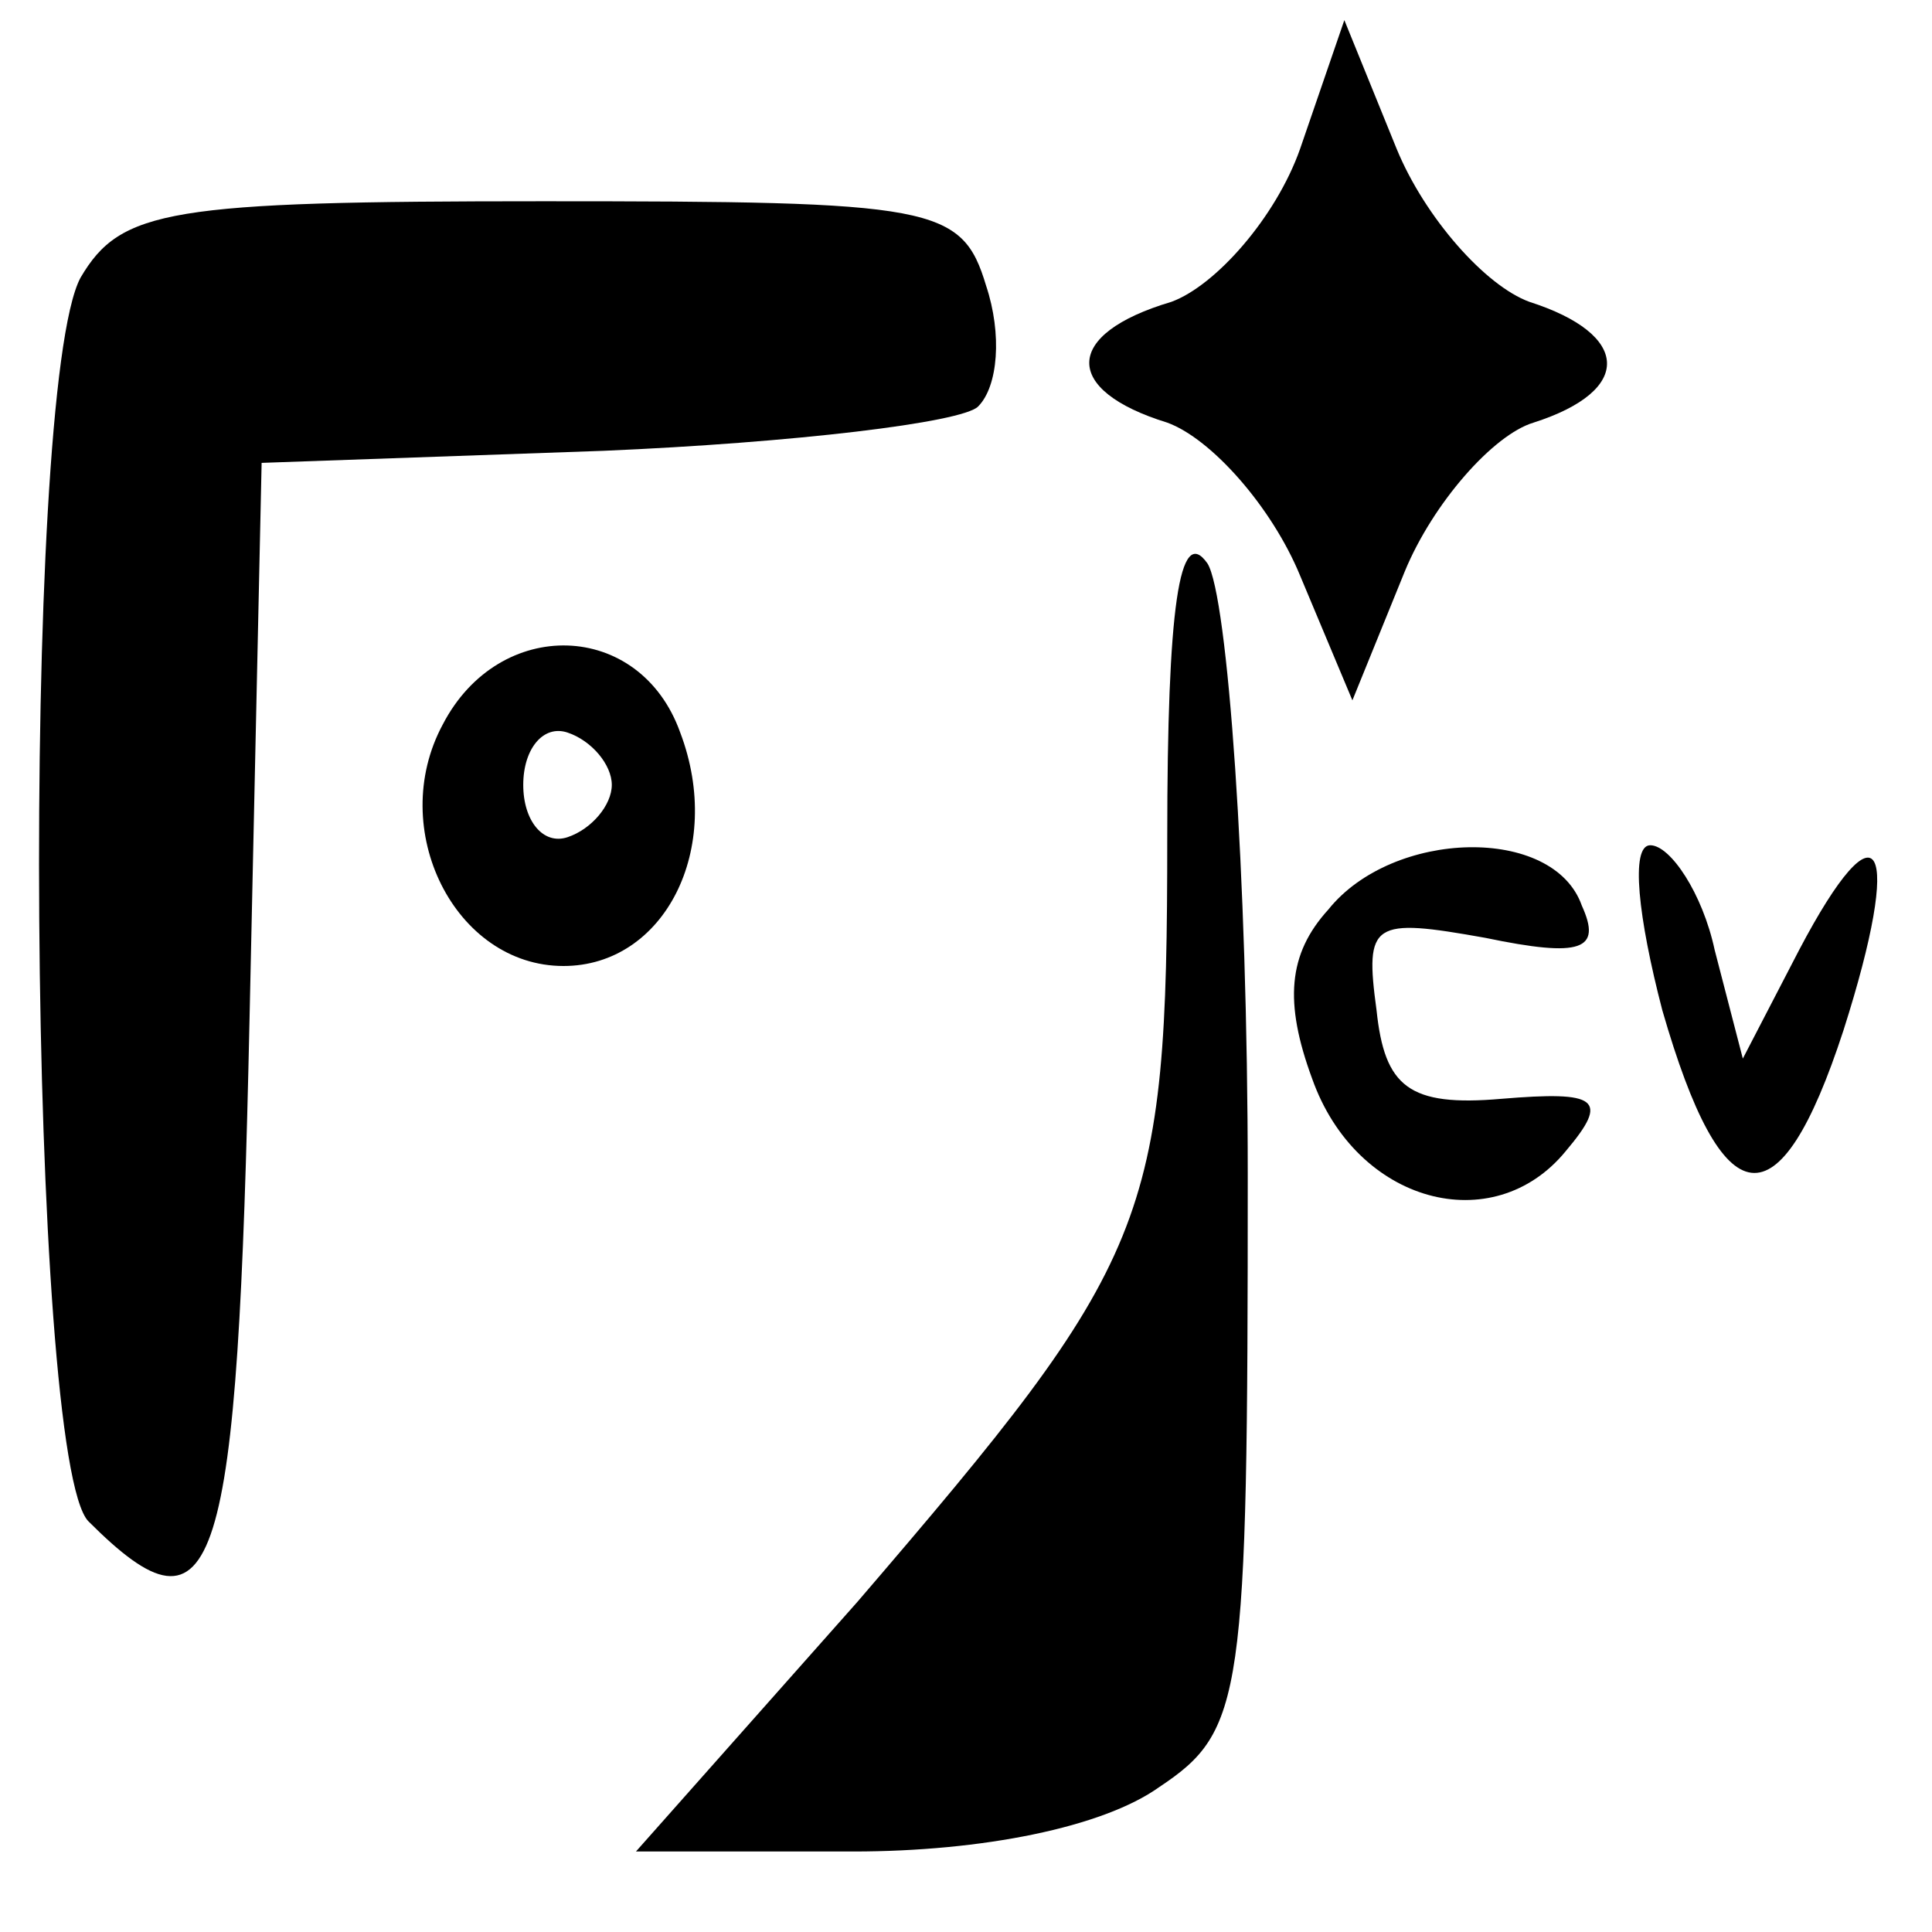
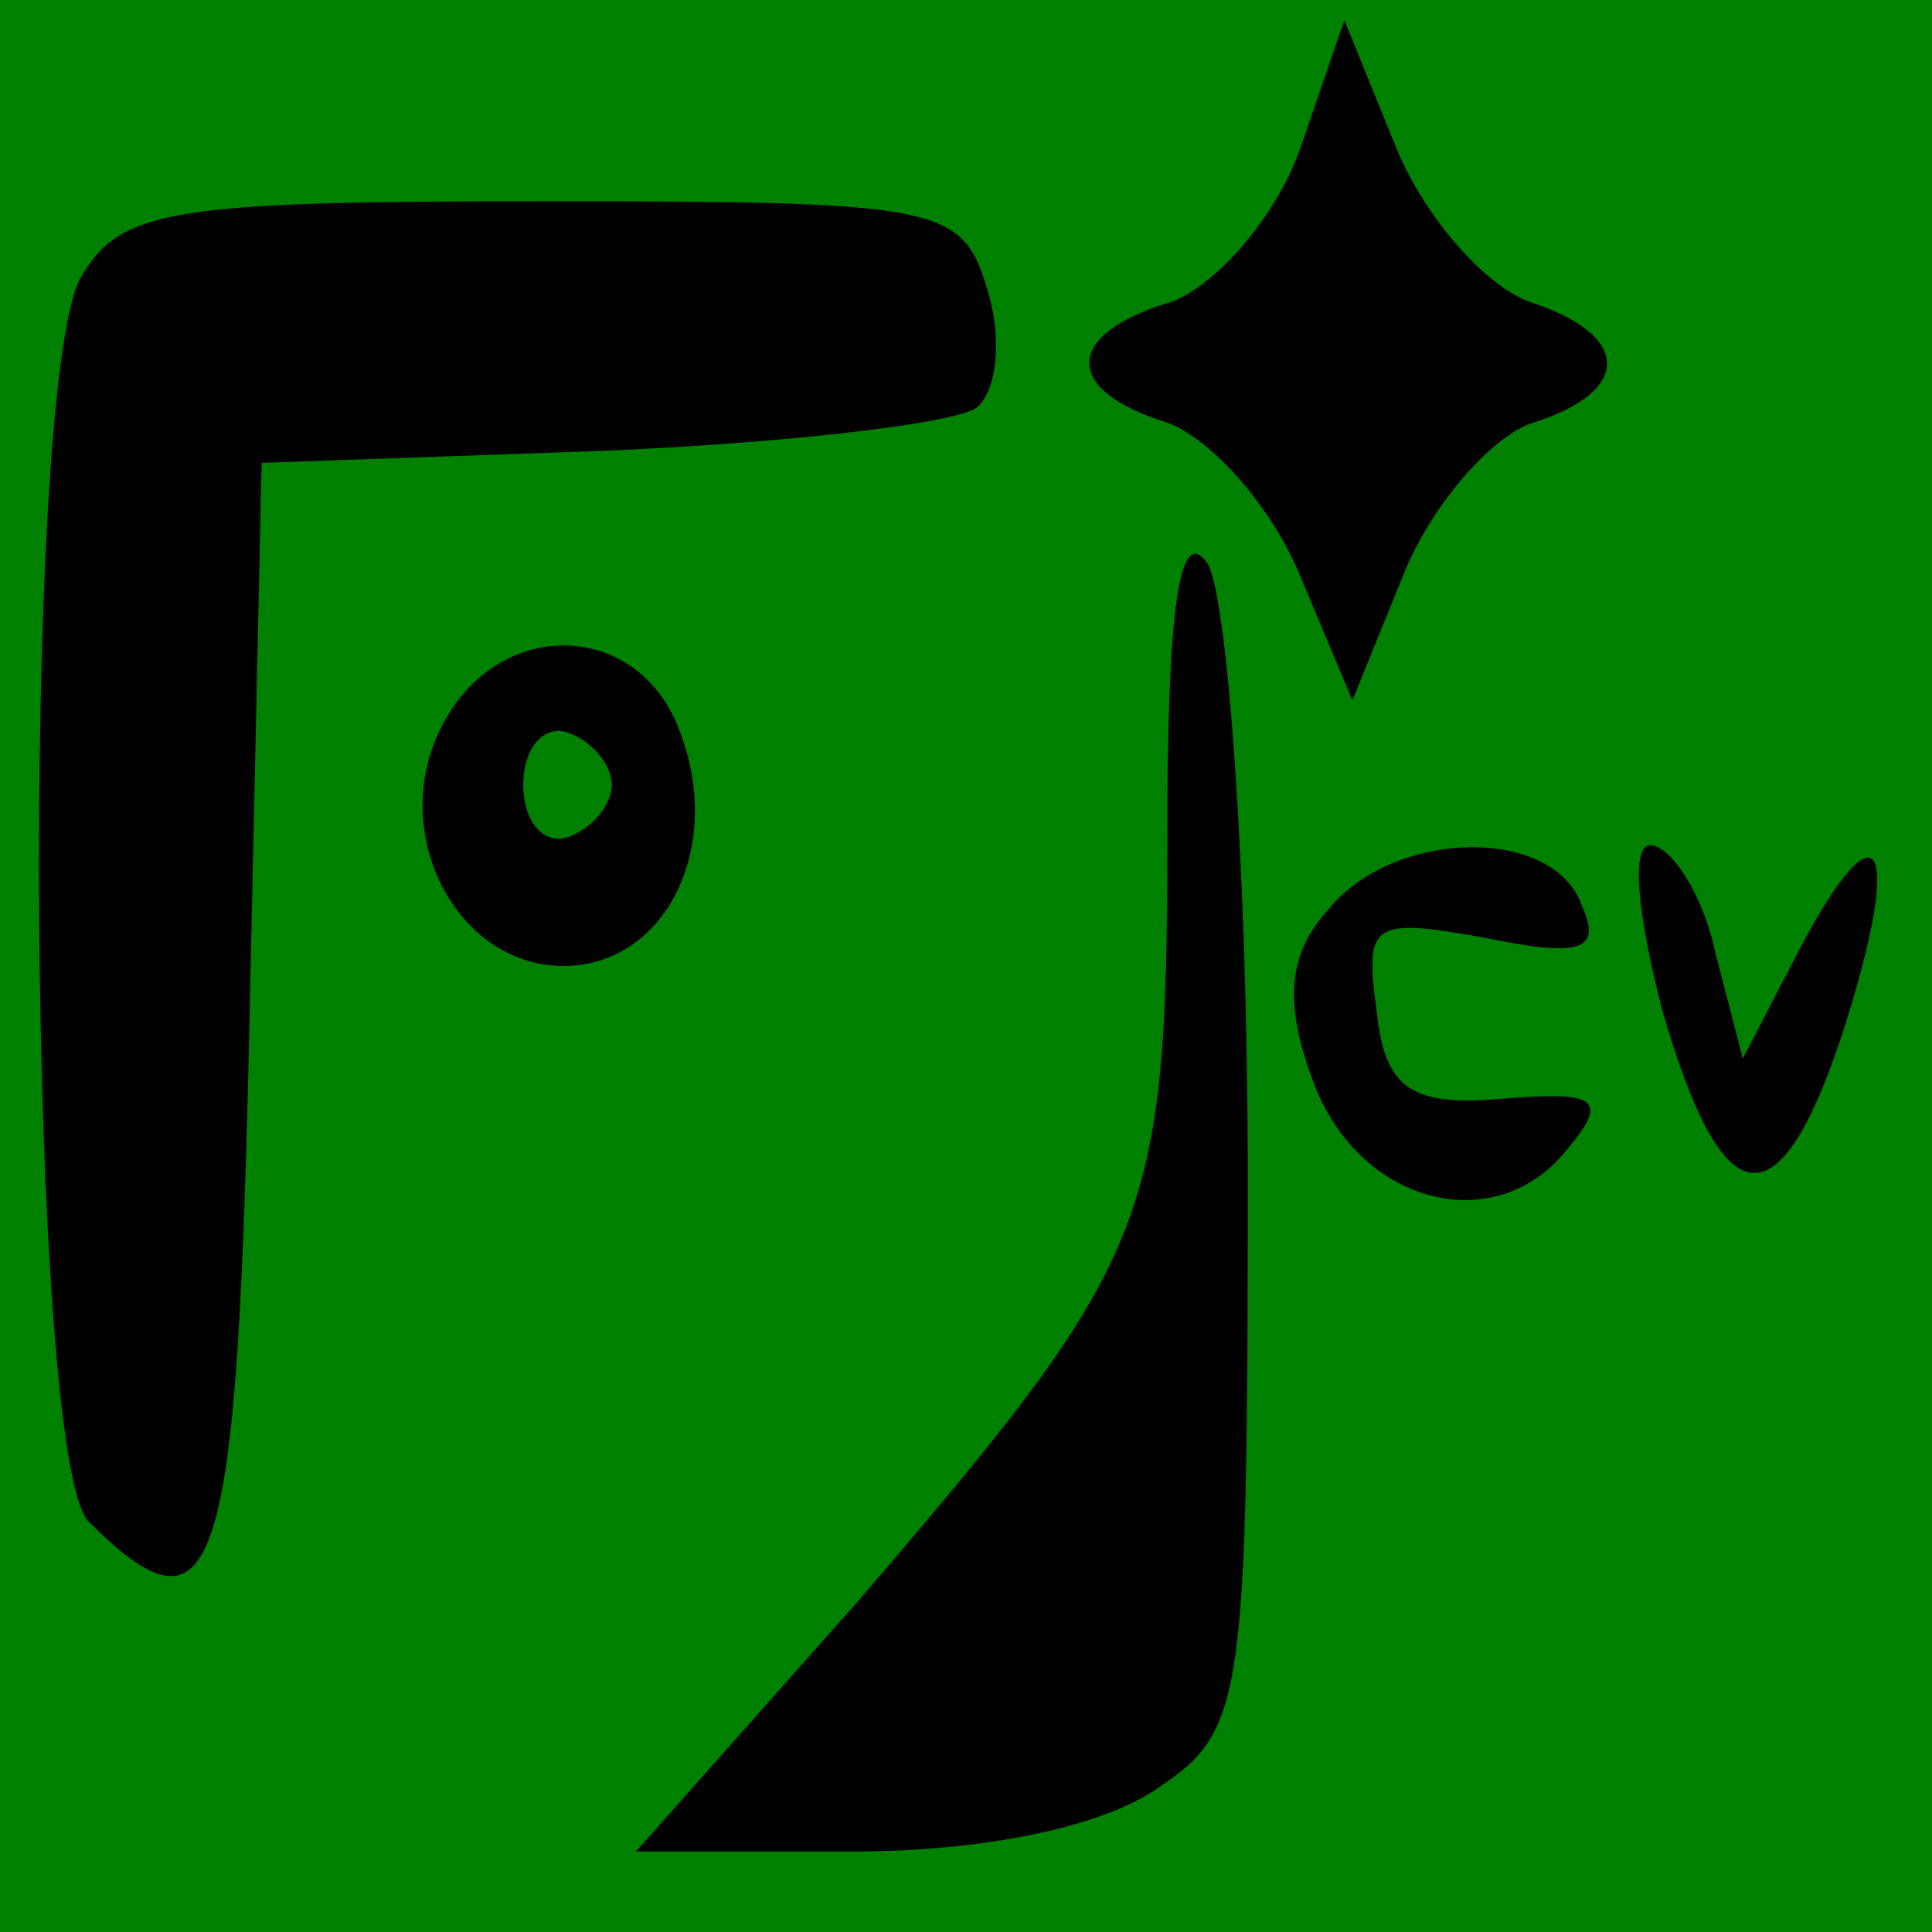
<svg xmlns="http://www.w3.org/2000/svg" version="1.0" width="48pt" height="48pt" viewBox="0 0 48 48" preserveAspectRatio="xMidYMid meet">
+   <rect width="48" height="48" fill="green" />
  <g transform="translate(0,48) scale(0.1,-0.1)" fill="#000000" stroke="none">
    <path d="M323 443 c-6 -17 -21 -34 -32 -38 -27 -8 -27 -22 -1 -30 11 -4 26 -21 33 -38 l13 -31 13 32 c7 17 22 34 32 37 25 8 24 22 -1 30 -11 4 -26 21 -33 38 l-13 32 -11 -32z" />
    <path d="M20 411 c-15 -28 -13 -294 2 -309 32 -32 37 -14 40 125 l3 138 85 3 c47 2 89 7 93 11 5 5 6 18 2 30 -6 20 -13 21 -110 21 -93 0 -105 -2 -115 -19z" />
    <path d="M290 272 c0 -96 -4 -105 -77 -190 l-55 -62 54 0 c32 0 62 6 76 16 21 14 22 22 22 152 0 75 -5 144 -10 152 -7 10 -10 -11 -10 -68z" />
    <path d="M110 300 c-14 -26 3 -60 30 -60 25 0 40 29 29 58 -10 28 -45 29 -59 2z m42 -15 c0 -5 -5 -11 -11 -13 -6 -2 -11 4 -11 13 0 9 5 15 11 13 6 -2 11 -8 11 -13z" />
    <path d="M330 254 c-10 -11 -11 -23 -4 -42 11 -31 45 -40 63 -18 11 13 8 15 -16 13 -23 -2 -29 3 -31 22 -3 22 -1 23 27 18 24 -5 29 -3 24 8 -7 20 -47 19 -63 -1z" />
    <path d="M413 229 c15 -52 29 -54 45 -5 15 47 9 58 -11 20 l-14 -27 -7 27 c-3 14 -11 26 -16 26 -5 0 -3 -18 3 -41z" />
  </g>
</svg>
